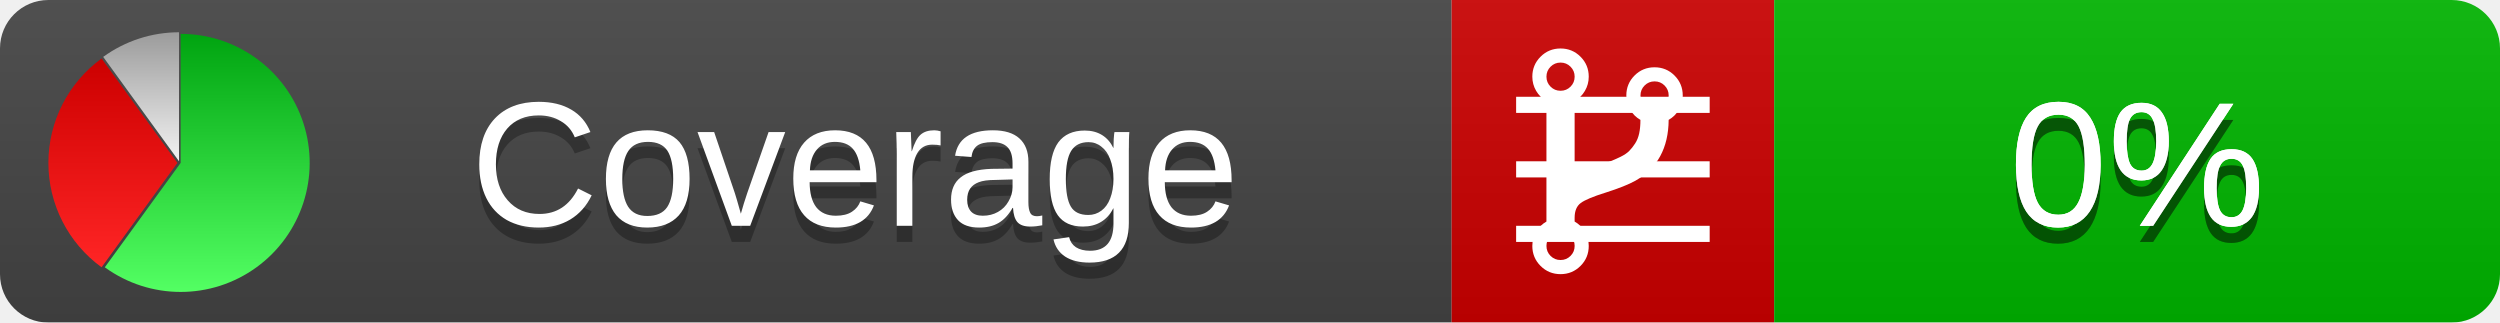
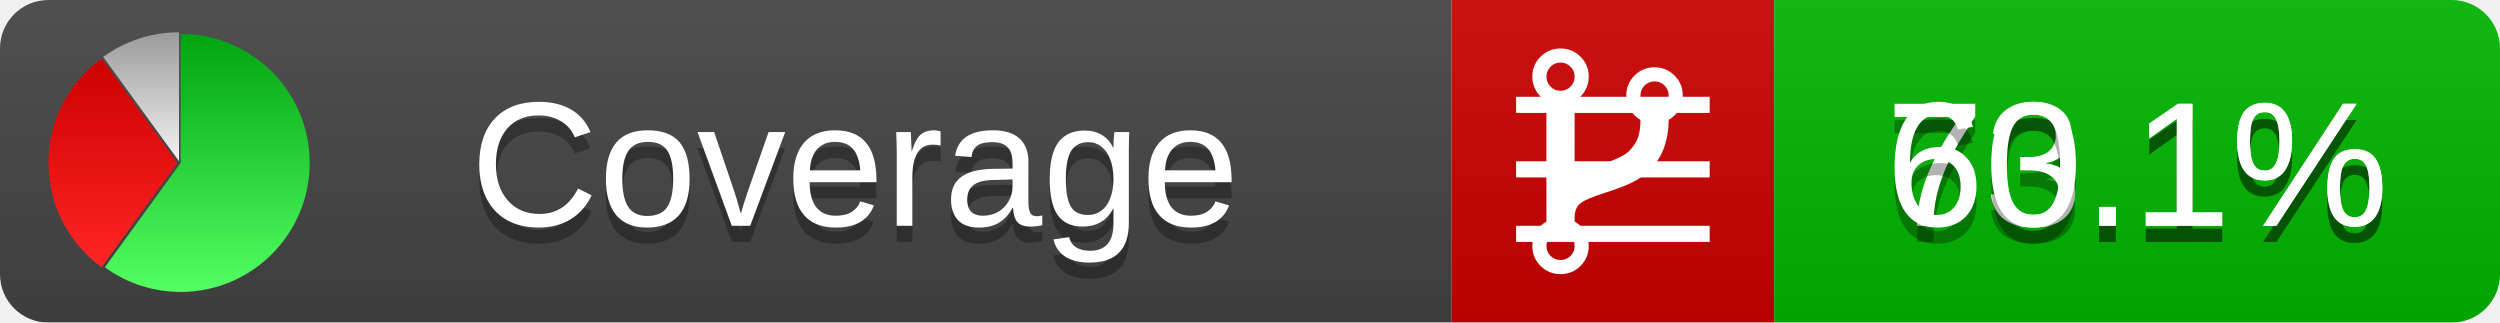
<svg xmlns="http://www.w3.org/2000/svg" xmlns:xlink="http://www.w3.org/1999/xlink" width="155" height="20">
  <style type="text/css">
          
            @keyframes fadeout {
              0 % { visibility: visible; opacity: 1; }
              40% { visibility: visible; opacity: 1; }
              50% { visibility: hidden; opacity: 0; }
              90% { visibility: hidden; opacity: 0; }
              100% { visibility: visible; opacity: 1; }
            }
            @keyframes fadein {
              0% { visibility: hidden; opacity: 0; }
              40% { visibility: hidden; opacity: 0; }
              50% { visibility: visible; opacity: 1; }
              90% { visibility: visible; opacity: 1; }
              100% { visibility: hidden; opacity: 0; }
            }
            .linecoverage {
                animation-duration: 10s;
                animation-name: fadeout;
                animation-iteration-count: infinite;
            }
            .branchcoverage {
                animation-duration: 10s;
                animation-name: fadein;
                animation-iteration-count: infinite;
            }
          
    </style>
  <defs>
    <linearGradient id="gradient" x2="0" y2="100%">
      <stop offset="0" stop-color="#bbb" stop-opacity=".1" />
      <stop offset="1" stop-opacity=".1" />
    </linearGradient>
    <linearGradient id="green" x2="0" y2="100%">
      <stop offset="0" stop-color="#00A410" />
      <stop offset="1" stop-color="#53FF63" />
    </linearGradient>
    <linearGradient id="red" x2="0" y2="100%">
      <stop offset="0" stop-color="#C00" />
      <stop offset="1" stop-color="#FF2525" />
    </linearGradient>
    <linearGradient id="gray" x2="0" y2="100%">
      <stop offset="0" stop-color="#9B9B9B" />
      <stop offset="1" stop-color="#F3F3F3" />
    </linearGradient>
    <mask id="mask">
      <rect width="155" height="20" rx="3" fill="#fff" />
    </mask>
    <g id="icon">
      <path style="fill:url(#green);" d="M205,202.5 l0,-200 a200,200 0 1,1 -117.558,361.803 z" />
      <path style="fill:url(#red);" d="M200,202.5 l-117.558,161.803 a200,200 0 0,1 0,-323.607 z" />
      <path style="fill:url(#gray);" d="M202.5,200 l-117.558,-161.803 a200,200 0 0,1 117.558,-38.196 z" />
    </g>
  </defs>
  <g mask="url(#mask)">
    <rect x="0" y="0" width="90" height="20" fill="#444" />
    <rect x="90" y="0" width="20" height="20" fill="#c00" />
    <rect x="110" y="0" width="45" height="20" fill="#00B600" />
    <rect x="0" y="0" width="155" height="20" fill="url(#gradient)" />
  </g>
  <g>
    <path class="linecoverage" stroke="#fff" d="M94 6.5 h12 M94 10.5 h12 M94 14.5 h12" />
    <path class="branchcoverage" fill="#fff" d="m 97.628,15.247 q 0,-0.364 -0.255,-0.619 -0.255,-0.255 -0.619,-0.255 -0.364,0 -0.619,0.255 -0.255,0.255 -0.255,0.619 0,0.364 0.255,0.619 0.255,0.255 0.619,0.255 0.364,0 0.619,-0.255 0.255,-0.255 0.255,-0.619 z m 0,-10.493 q 0,-0.364 -0.255,-0.619 -0.255,-0.255 -0.619,-0.255 -0.364,0 -0.619,0.255 -0.255,0.255 -0.255,0.619 0,0.364 0.255,0.619 0.255,0.255 0.619,0.255 0.364,0 0.619,-0.255 0.255,-0.255 0.255,-0.619 z m 5.83,1.166 q 0,-0.364 -0.255,-0.619 -0.255,-0.255 -0.619,-0.255 -0.364,0 -0.619,0.255 -0.255,0.255 -0.255,0.619 0,0.364 0.255,0.619 0.255,0.255 0.619,0.255 0.364,0 0.619,-0.255 0.255,-0.255 0.255,-0.619 z m 0.874,0 q 0,0.474 -0.237,0.879 -0.237,0.405 -0.638,0.633 -0.018,2.614 -2.059,3.771 -0.619,0.346 -1.849,0.738 -1.166,0.364 -1.544,0.647 -0.378,0.282 -0.378,0.911 l 0,0.237 q 0.401,0.228 0.638,0.633 0.237,0.405 0.237,0.879 0,0.729 -0.51,1.239 -0.51,0.51 -1.239,0.51 -0.729,0 -1.239,-0.51 -0.51,-0.51 -0.51,-1.239 0,-0.474 0.237,-0.879 0.237,-0.405 0.638,-0.633 l 0,-7.469 q -0.401,-0.228 -0.638,-0.633 -0.237,-0.405 -0.237,-0.879 0,-0.729 0.51,-1.239 0.51,-0.51 1.239,-0.51 0.729,0 1.239,0.51 0.51,0.51 0.51,1.239 0,0.474 -0.237,0.879 -0.237,0.405 -0.638,0.633 l 0,4.527 q 0.492,-0.237 1.403,-0.519 0.501,-0.155 0.797,-0.269 0.296,-0.114 0.642,-0.282 0.346,-0.169 0.537,-0.36 0.191,-0.191 0.369,-0.465 0.178,-0.273 0.255,-0.633 0.077,-0.36 0.077,-0.833 -0.401,-0.228 -0.638,-0.633 -0.237,-0.405 -0.237,-0.879 0,-0.729 0.51,-1.239 0.51,-0.51 1.239,-0.51 0.729,0 1.239,0.51 0.51,0.51 0.51,1.239 z" />
  </g>
  <g fill="#fff" text-anchor="middle" font-family="Verdana,Arial,Geneva,sans-serif" font-size="11">
    <a xlink:href="https://github.com/danielpalme/ReportGenerator" target="_top">
      <use xlink:href="#icon" transform="translate(3,2) scale(.04)" />
    </a>
    <text x="53" y="15" fill="#010101" fill-opacity=".3">Coverage</text>
    <text x="53" y="14" fill="#fff">Coverage</text>
-     <text class="linecoverage" x="132.5" y="15" fill="#010101" fill-opacity=".3">0%</text>
-     <text class="linecoverage" x="132.5" y="14">0%</text>
-     <text class="branchcoverage" x="132.5" y="15" fill="#010101" fill-opacity=".3">0%</text>
-     <text class="branchcoverage" x="132.5" y="14">0%</text>
+     <text class="linecoverage" x="132.5" y="15" fill="#010101" fill-opacity=".3">73.1%</text>
+     <text class="linecoverage" x="132.5" y="14">73.1%</text>
+     <text class="branchcoverage" x="132.5" y="15" fill="#010101" fill-opacity=".3">60.1%</text>
+     <text class="branchcoverage" x="132.5" y="14">60.1%</text>
  </g>
  <g>
    <rect class="linecoverage" x="90" y="0" width="65" height="20" fill-opacity="0" />
    <rect class="branchcoverage" x="90" y="0" width="65" height="20" fill-opacity="0" />
  </g>
</svg>
